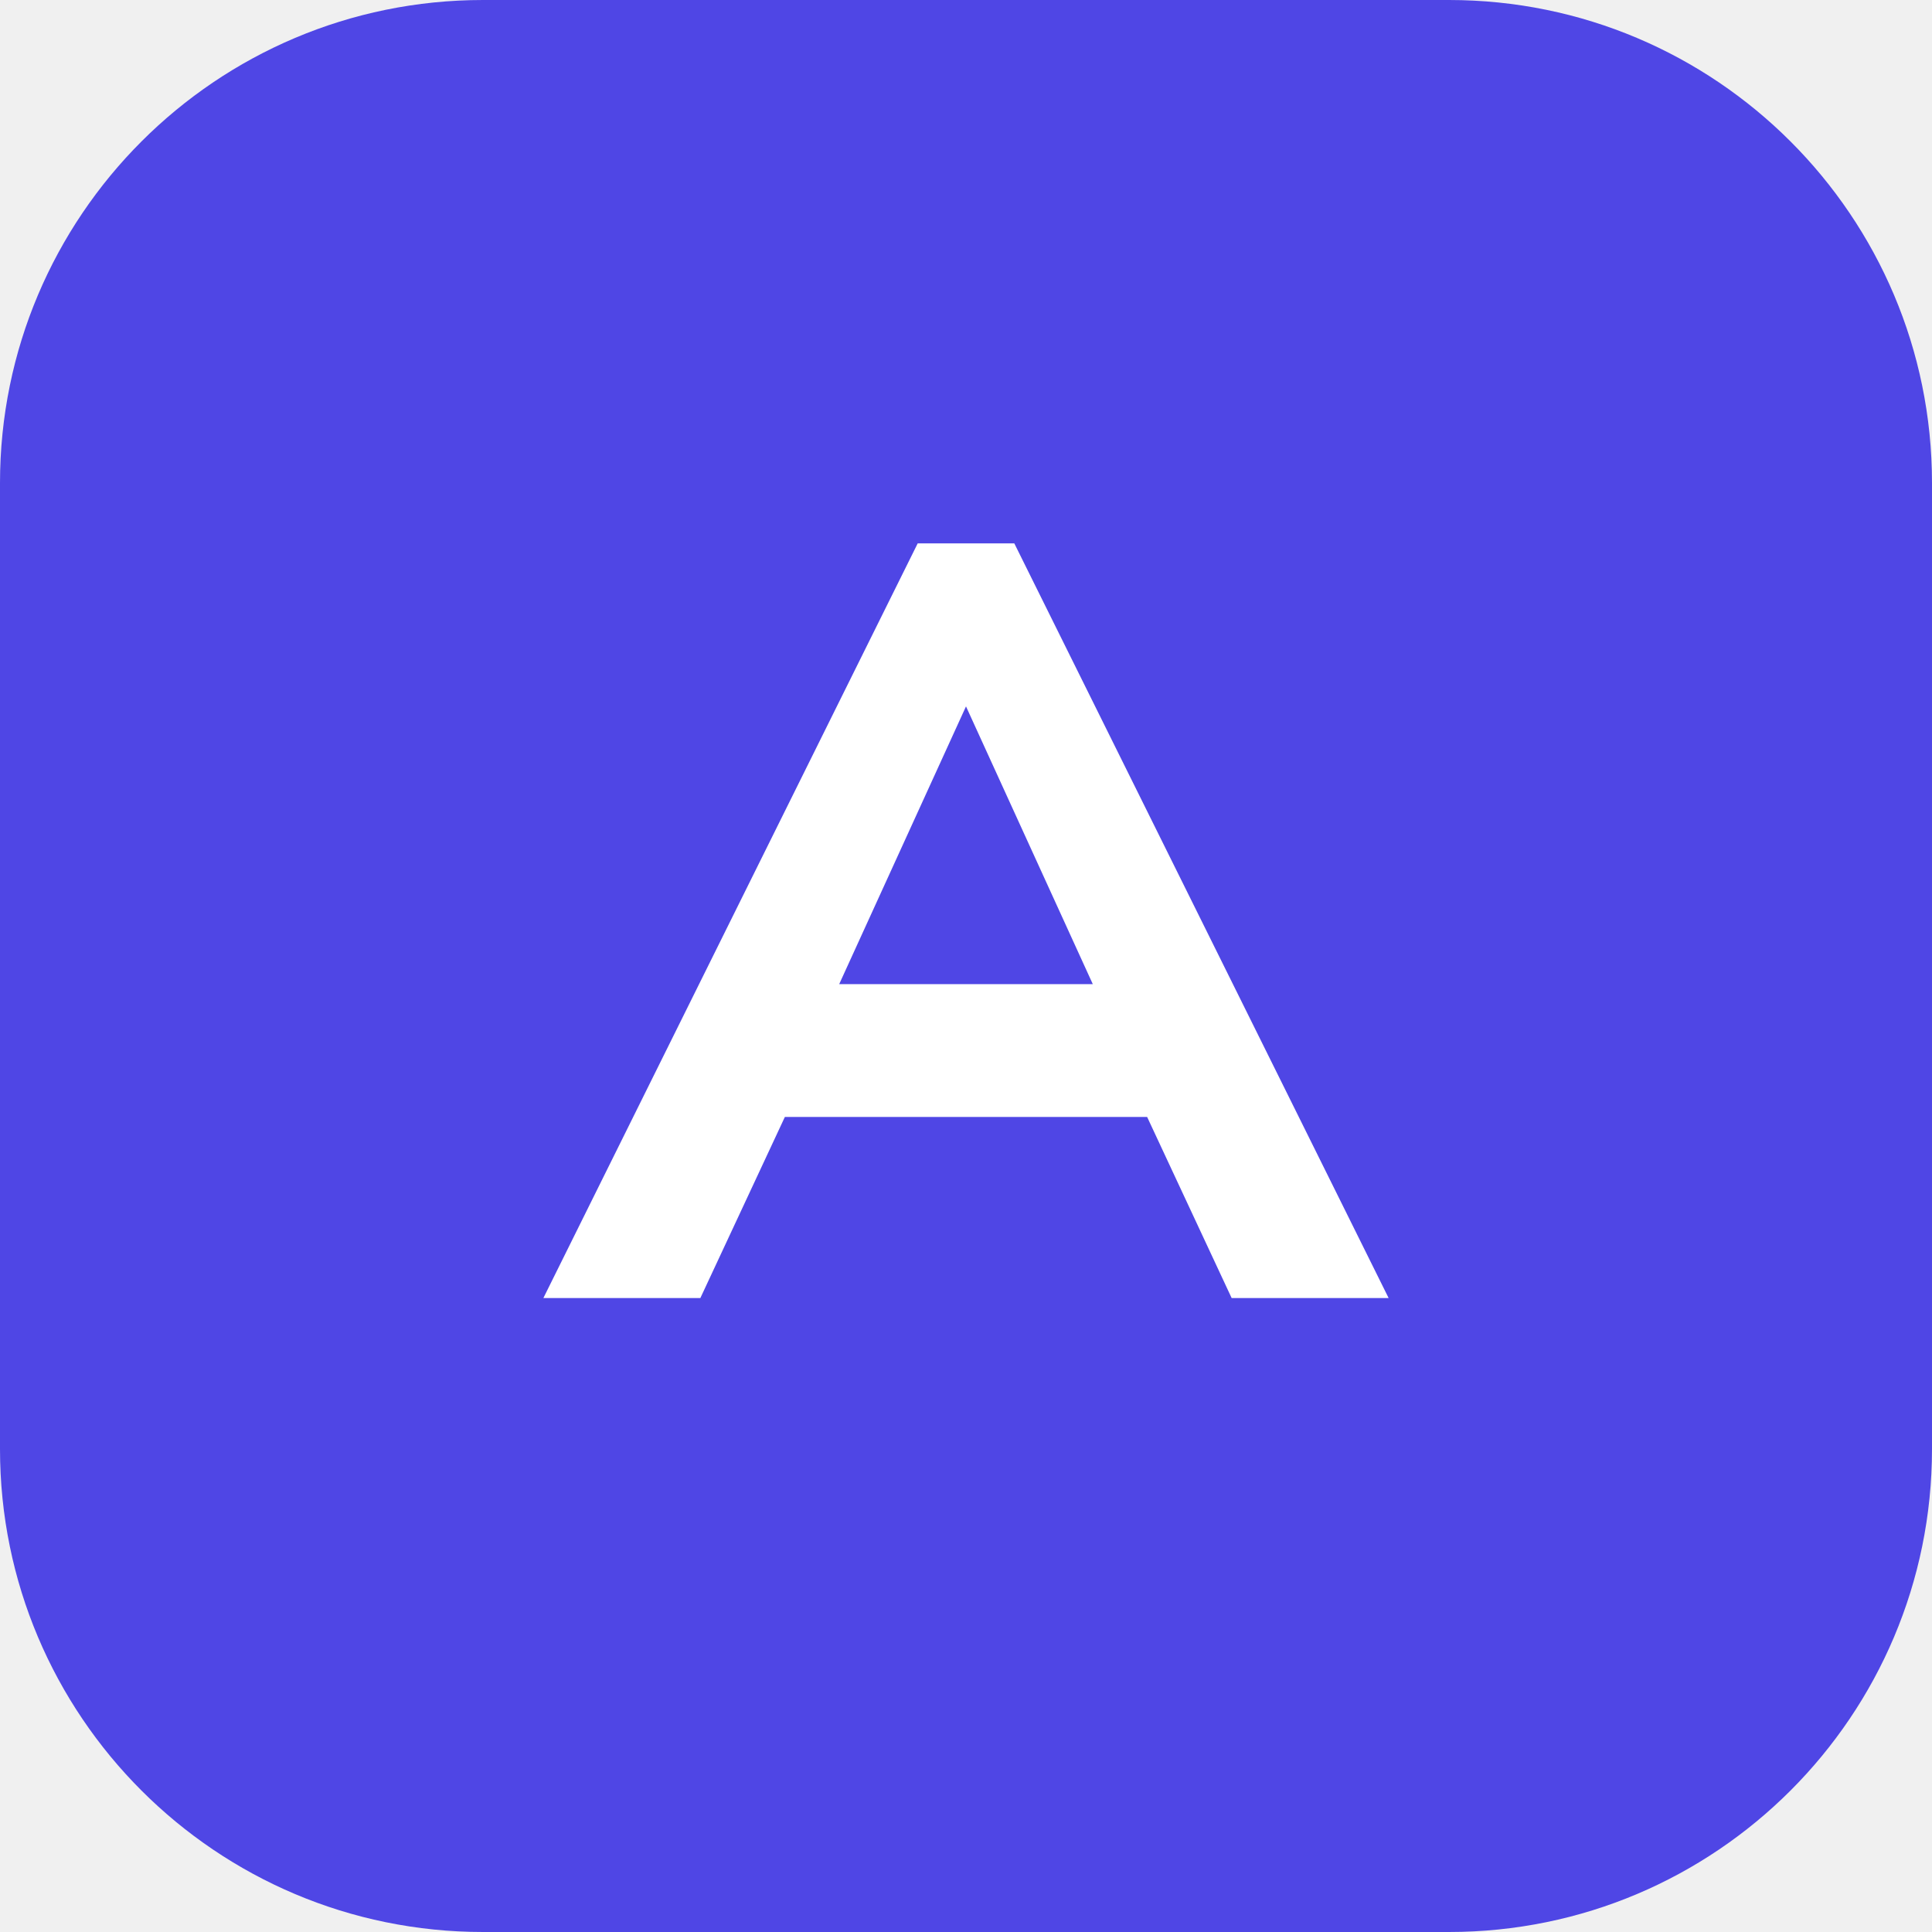
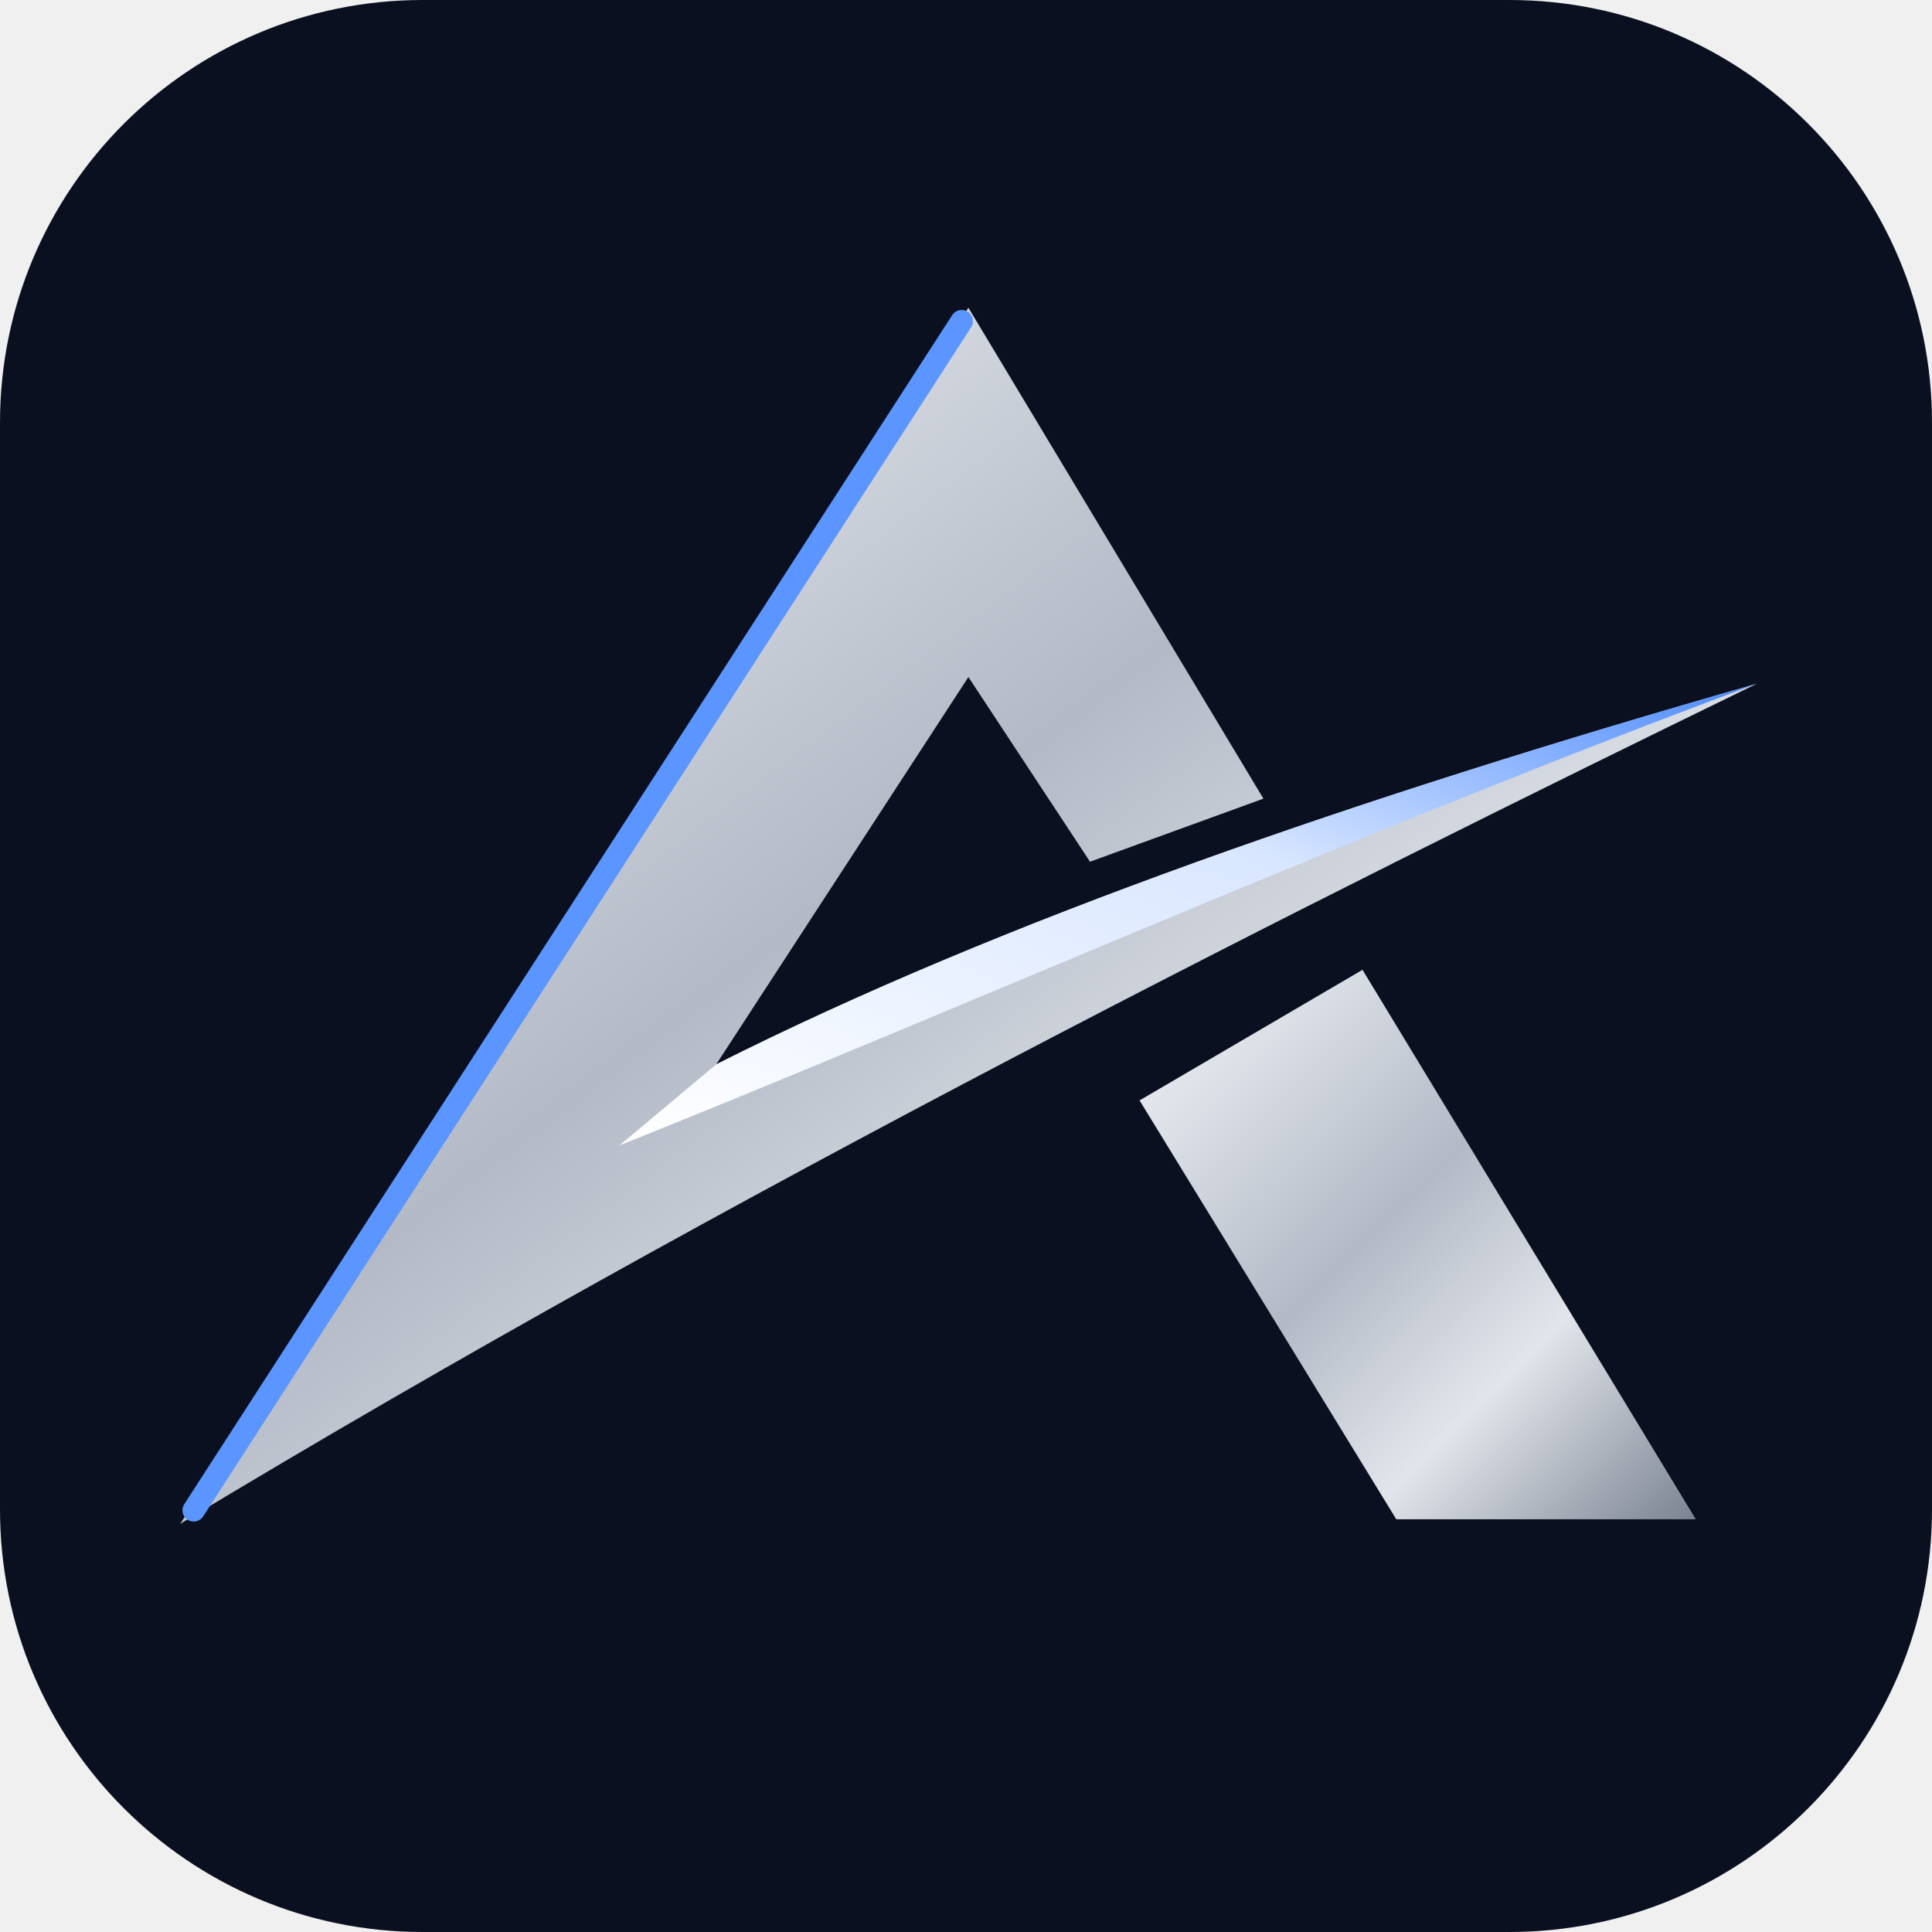
- <svg xmlns="http://www.w3.org/2000/svg" viewBox="0 0 32 32">
-   <rect width="32" height="32" rx="8" fill="#4f46e5" />
-   <path d="M9 21.5 15.2 9h1.6L23 21.5h-2.6l-1.4-3h-6l-1.4 3H9Zm4.9-5.2h4.2L16 11.7l-2.1 4.6Z" fill="#fff" />
+ <svg xmlns="http://www.w3.org/2000/svg" viewBox="0 0 64 64">
+   <defs>
+     <linearGradient id="s" x1="0" y1="0" x2="1" y2="1">
+       <stop offset="0" stop-color="#f5f7fb" />
+       <stop offset=".45" stop-color="#b3bac6" />
+       <stop offset=".7" stop-color="#e2e5eb" />
+       <stop offset="1" stop-color="#7a8391" />
+     </linearGradient>
+     <linearGradient id="b" x1="0" y1="1" x2="1" y2="0">
+       <stop offset="0" stop-color="#fff" />
+       <stop offset=".6" stop-color="#d8e6ff" />
+       <stop offset="1" stop-color="#4d8bff" />
+     </linearGradient>
+   </defs>
+   <rect width="64" height="64" rx="14" fill="#0b1020" />
+   <g transform="translate(5 9) scale(.0746)">
+     <g transform="translate(-262 -312)">
+       <path fill="url(#s)" d="M625 328 L756 546 L679 574 L625 492 L513 664 C640 600 800 545 975 495 C780 590 520 720 275 868 Z" />
+       <path fill="url(#s)" d="M701 680 L800 622 L948 866 L815 866 Z" />
+       <path fill="url(#b)" d="M513 664 C640 600 800 545 975 495 C800 560 620 640 470 700 Z" />
+       <path fill="none" stroke="#5b95ff" stroke-width="10" stroke-linecap="round" d="M622 334 L281 862" />
+     </g>
+   </g>
</svg>
